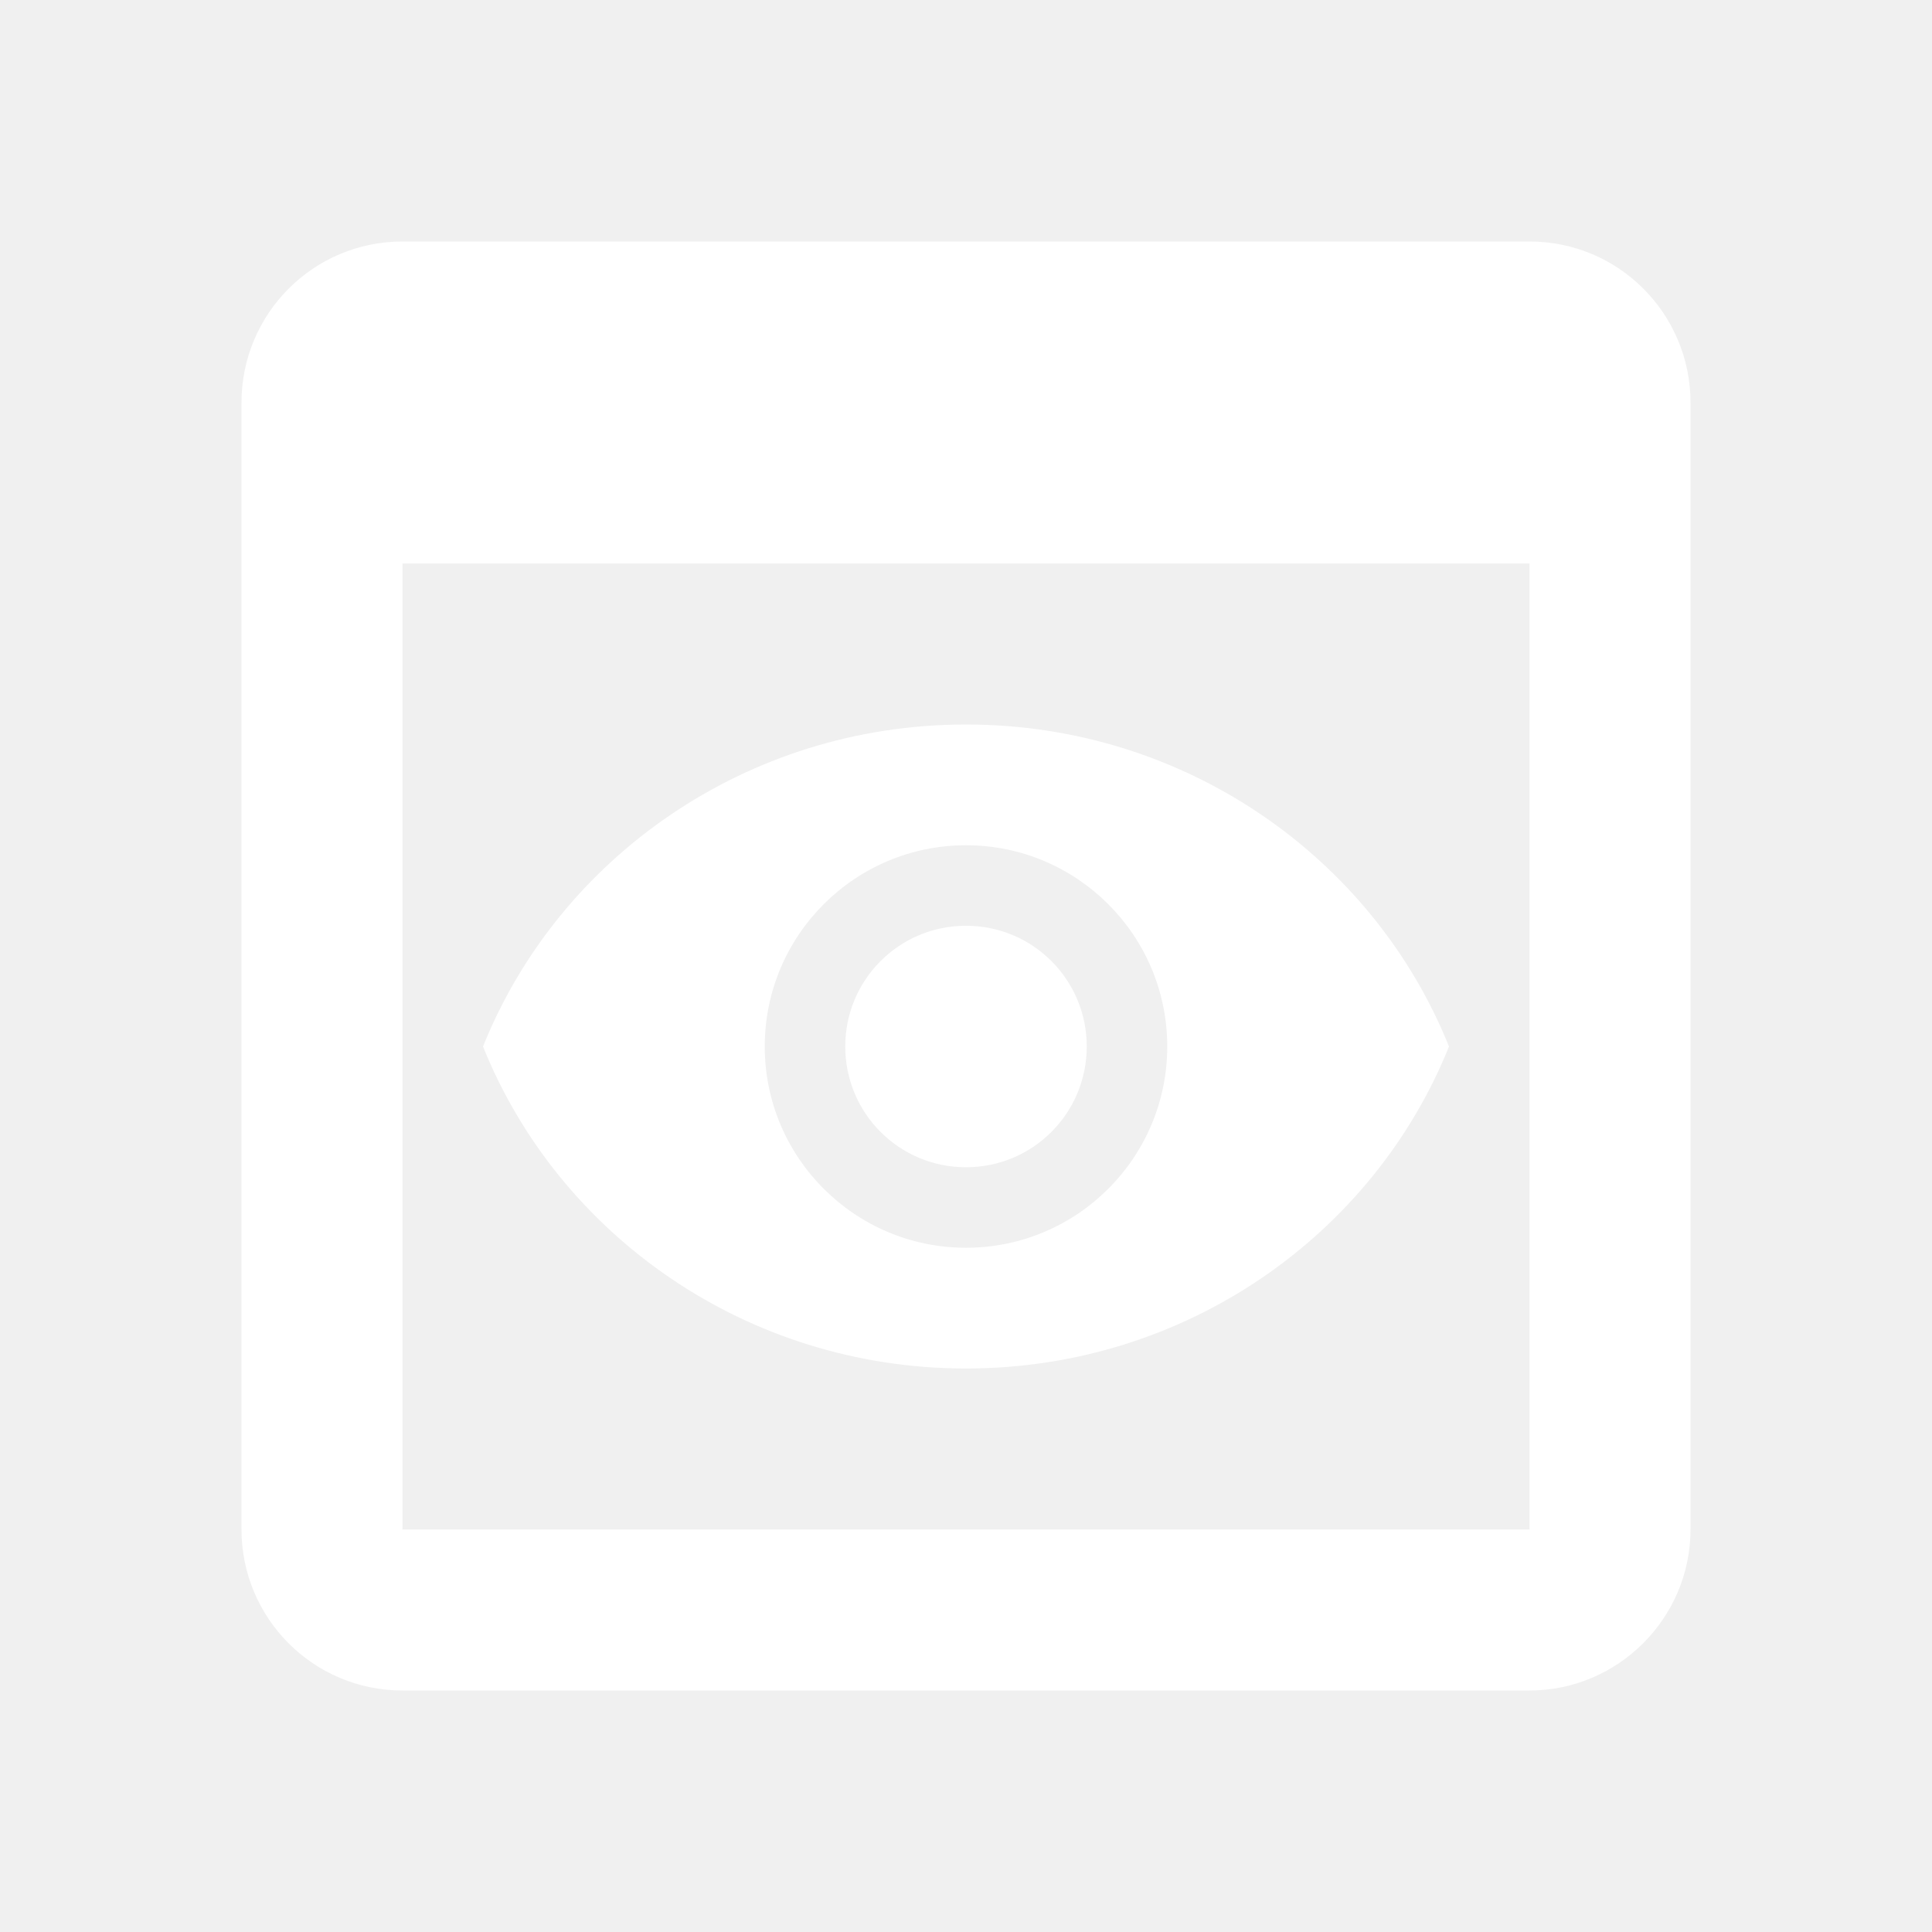
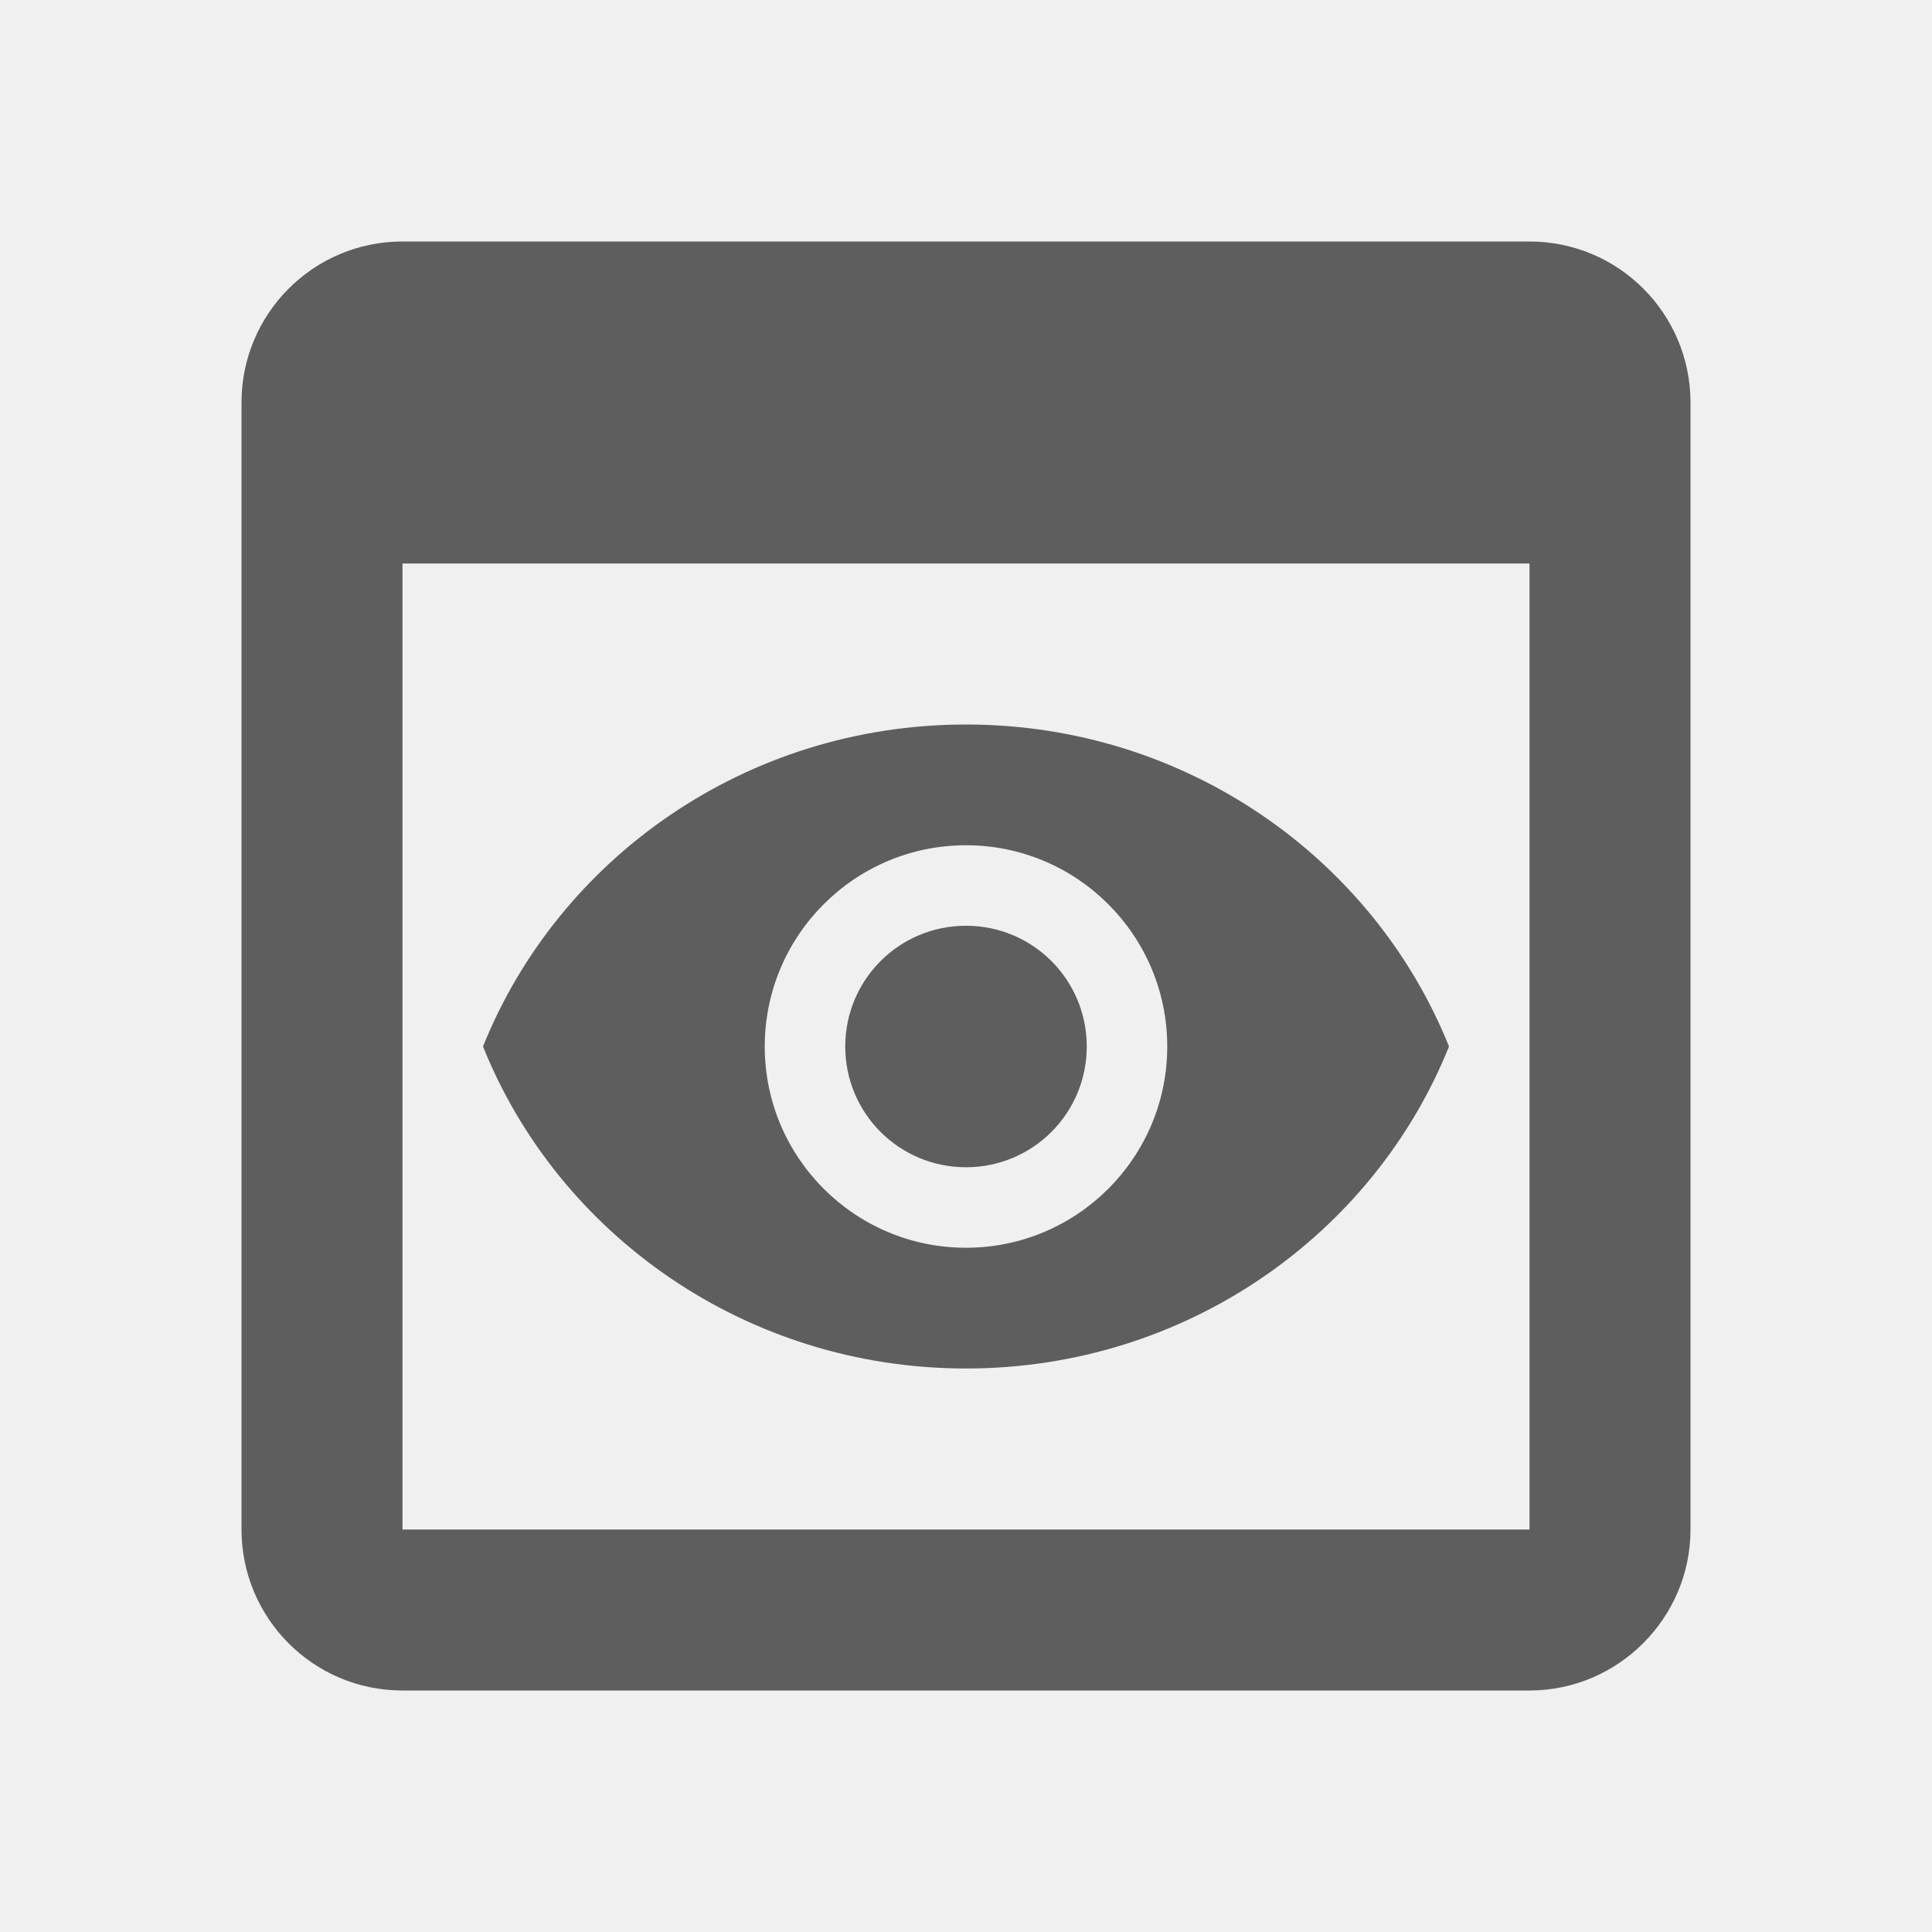
- <svg xmlns="http://www.w3.org/2000/svg" enable-background="new 0 0 24 24" viewBox="0 0 24 24" fill="white" width="48px" height="48px">
+ <svg xmlns="http://www.w3.org/2000/svg" enable-background="new 0 0 24 24" viewBox="0 0 24 24" fill="#5E5E5E" width="48px" height="48px">
  <g>
    <rect fill="none" height="24" width="24" />
    <path d="M19,3H5C3.89,3,3,3.9,3,5v14c0,1.1,0.89,2,2,2h14c1.1,0,2-0.9,2-2V5C21,3.9,20.11,3,19,3z M19,19H5V7h14V19z M13.5,13 c0,0.83-0.67,1.5-1.5,1.5s-1.5-0.67-1.5-1.5c0-0.83,0.67-1.5,1.5-1.5S13.5,12.17,13.5,13z M12,9c-2.73,0-5.06,1.66-6,4 c0.94,2.34,3.27,4,6,4s5.06-1.66,6-4C17.06,10.66,14.73,9,12,9z M12,15.5c-1.38,0-2.5-1.12-2.5-2.5c0-1.38,1.12-2.5,2.5-2.5 c1.38,0,2.5,1.12,2.5,2.5C14.5,14.38,13.38,15.5,12,15.5z" />
  </g>
</svg>
